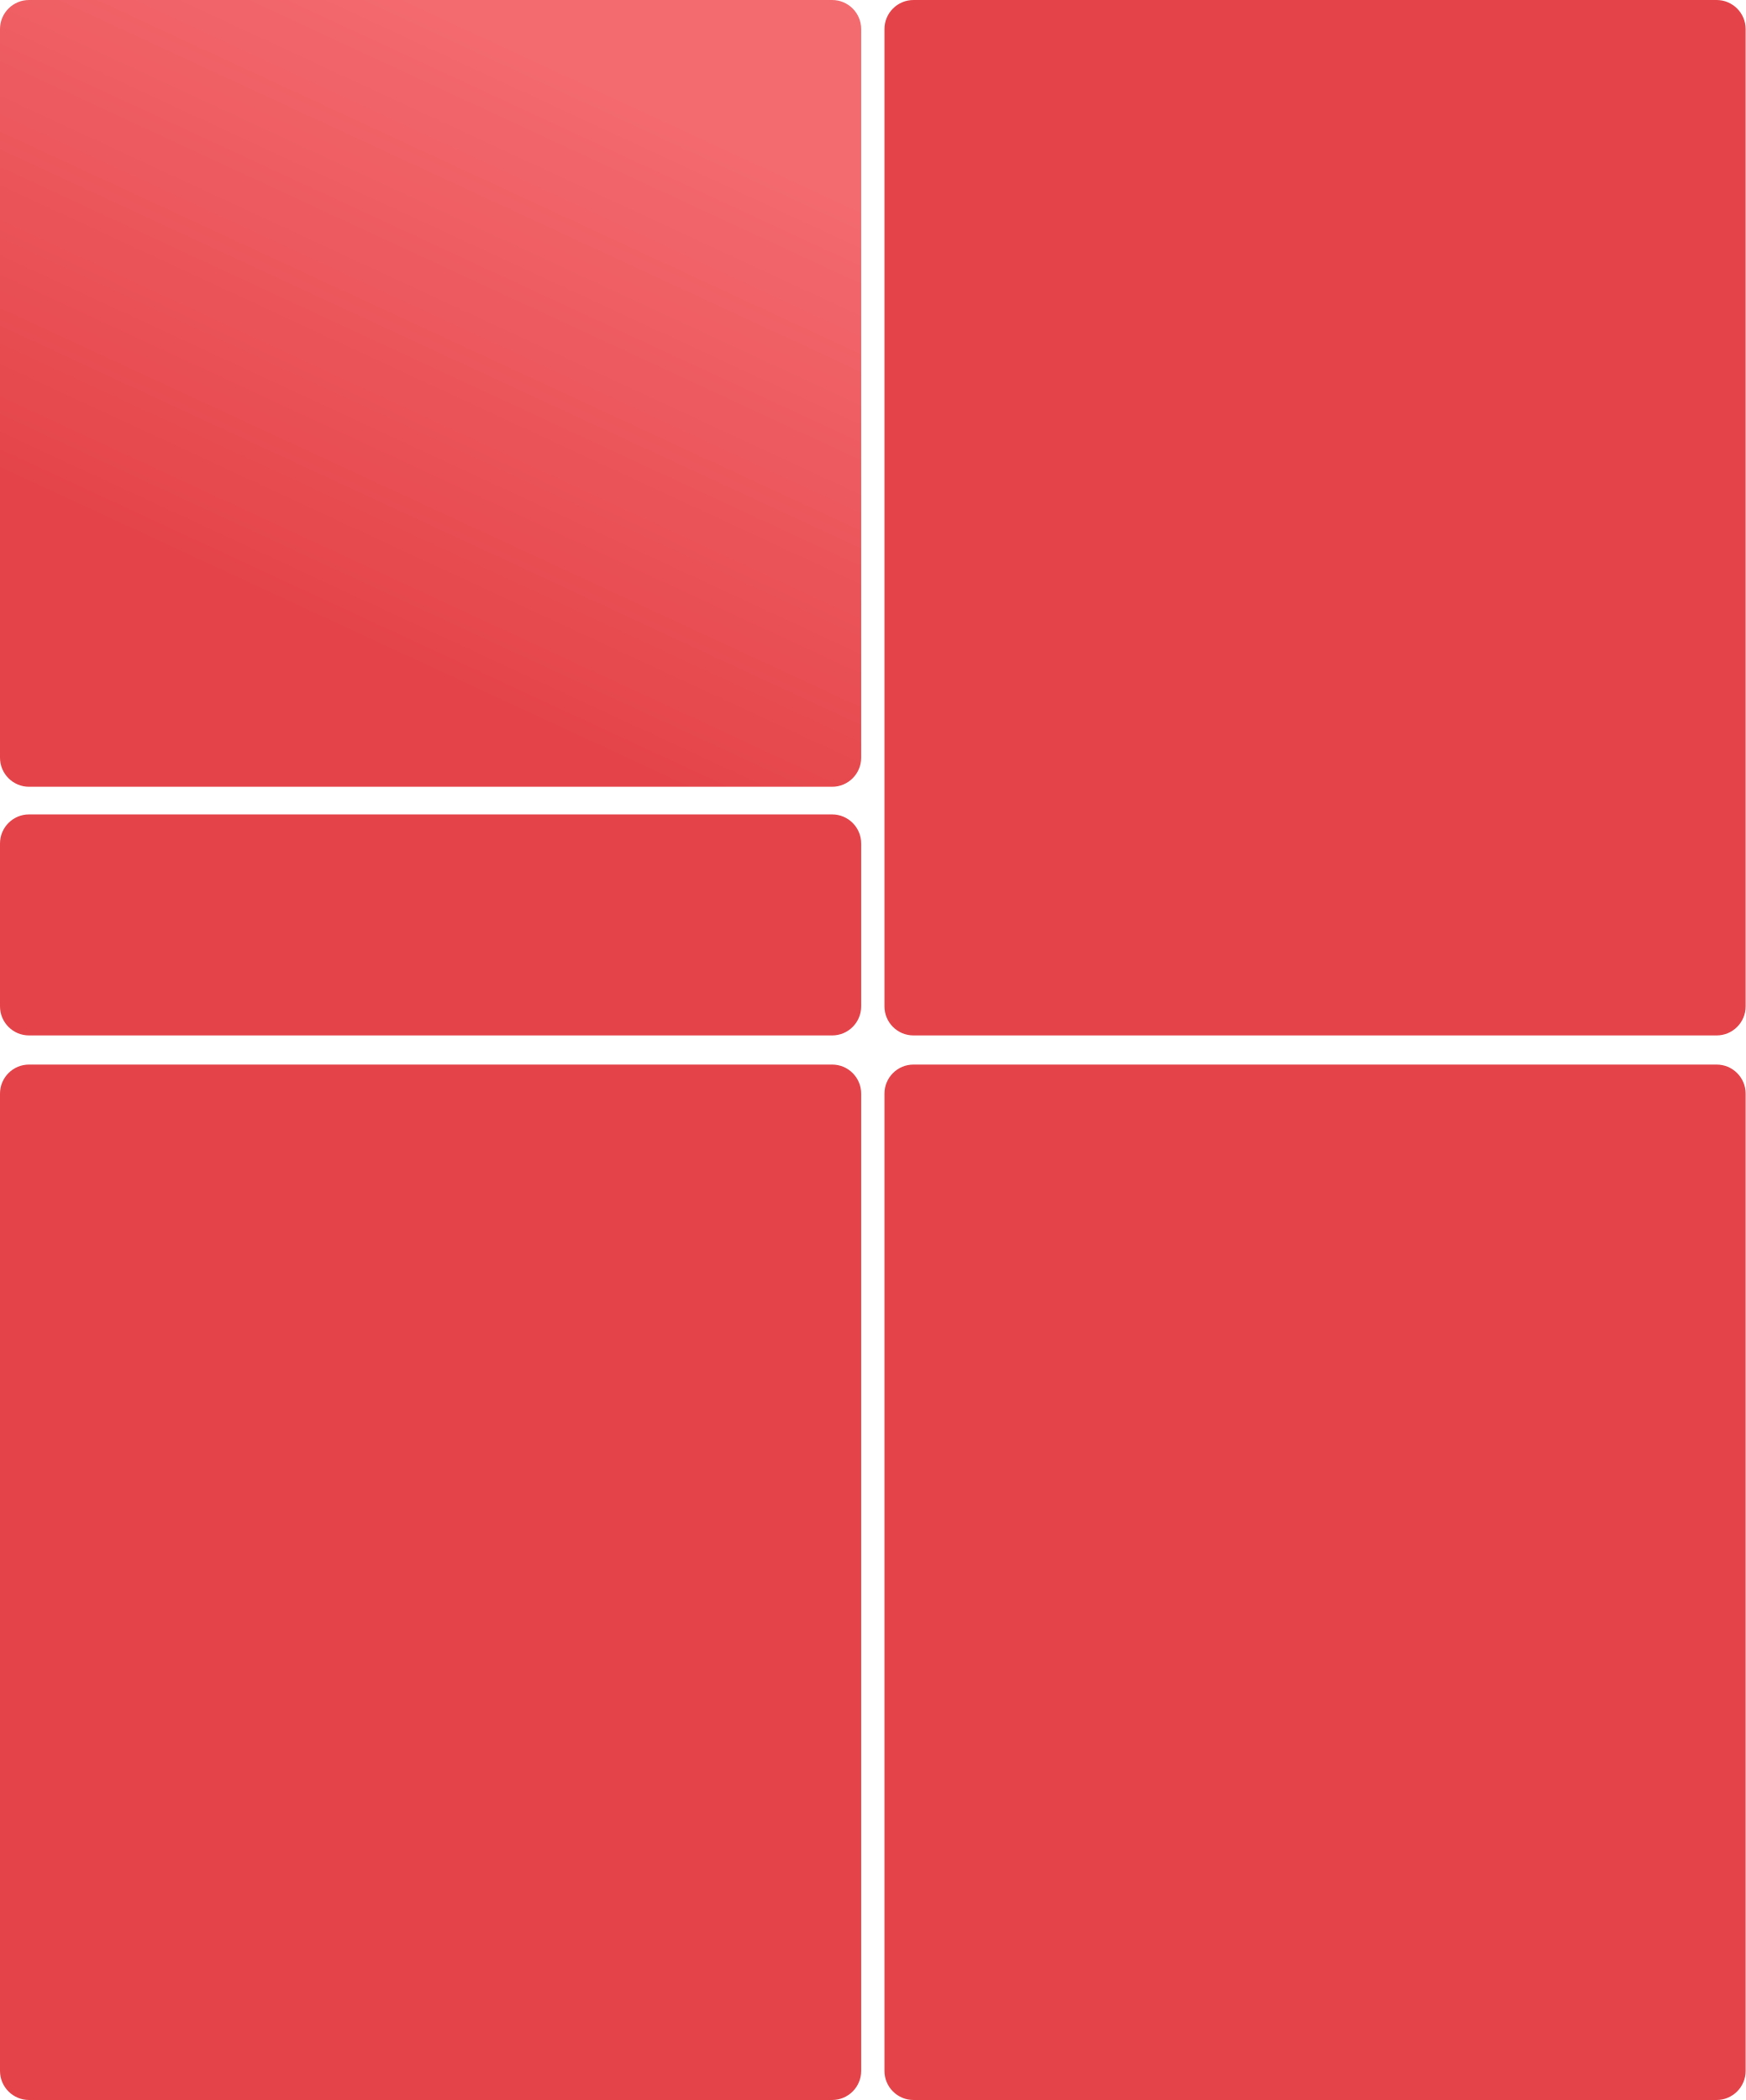
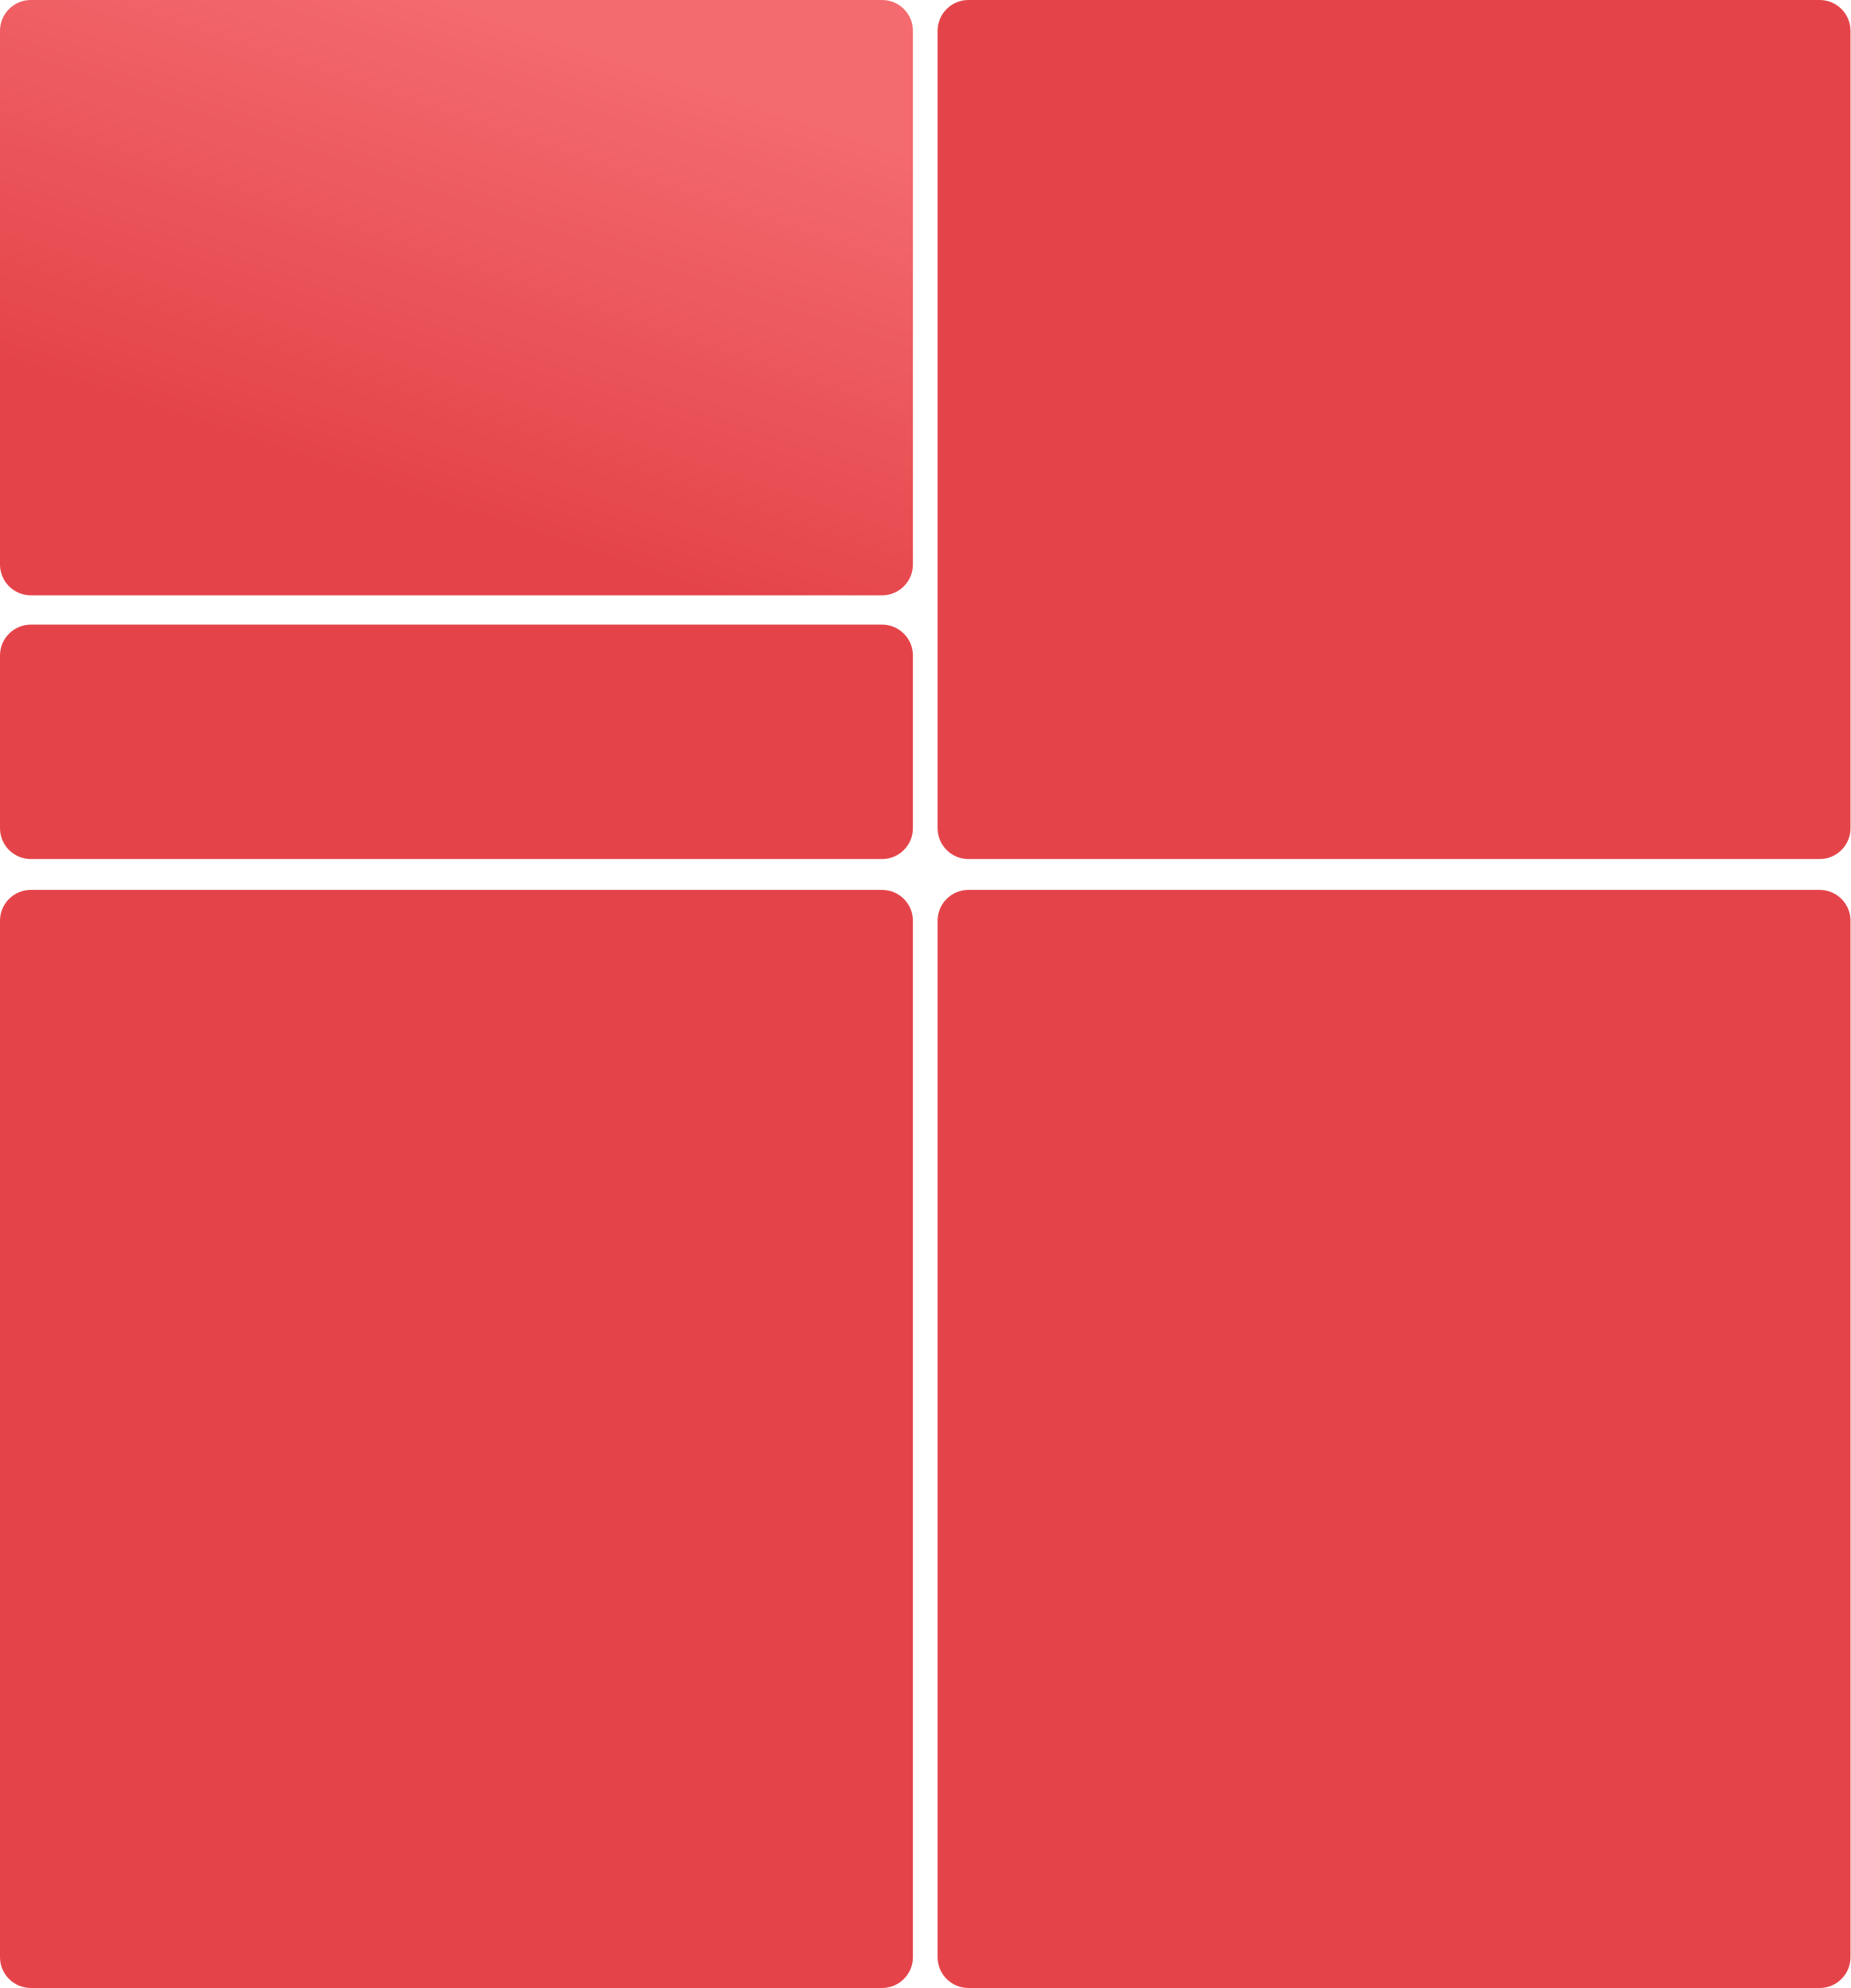
- <svg xmlns="http://www.w3.org/2000/svg" width="1200" height="1444" viewBox="0 0 1200 1444" fill="none">
-   <rect y="560" width="592" height="152" rx="20" fill="#E44449" />
-   <rect width="592" height="541" rx="20" transform="matrix(-1 0 0 1 592 0)" fill="url(#paint0_linear_306_17)" />
-   <rect y="732" width="592" height="712" rx="20" fill="#E44449" />
-   <rect x="608" width="592" height="712" rx="20" fill="#E44449" />
-   <rect x="608" y="732" width="592" height="712" rx="20" fill="#E44449" />
+ <svg xmlns="http://www.w3.org/2000/svg" width="1200" height="1289" viewBox="0 0 1200 1289" fill="none">
+   <rect y="405" width="592" height="152" rx="20" fill="#E44449" />
+   <rect width="592" height="386" rx="20" transform="matrix(-1 0 0 1 592 0)" fill="url(#paint0_linear_120_10)" />
+   <rect y="577" width="592" height="712" rx="20" fill="#E44449" />
+   <rect x="608" width="592" height="557" rx="20" fill="#E44449" />
+   <rect x="608" y="577" width="592" height="712" rx="20" fill="#E44449" />
  <defs>
-     <linearGradient id="paint0_linear_306_17" x1="103.5" y1="92.5" x2="279.5" y2="472" gradientUnits="userSpaceOnUse">
+     <linearGradient id="paint0_linear_120_10" x1="103.5" y1="65.998" x2="201.624" y2="362.538" gradientUnits="userSpaceOnUse">
      <stop stop-color="#F36A6F" />
      <stop offset="1" stop-color="#E44449" />
    </linearGradient>
  </defs>
</svg>
